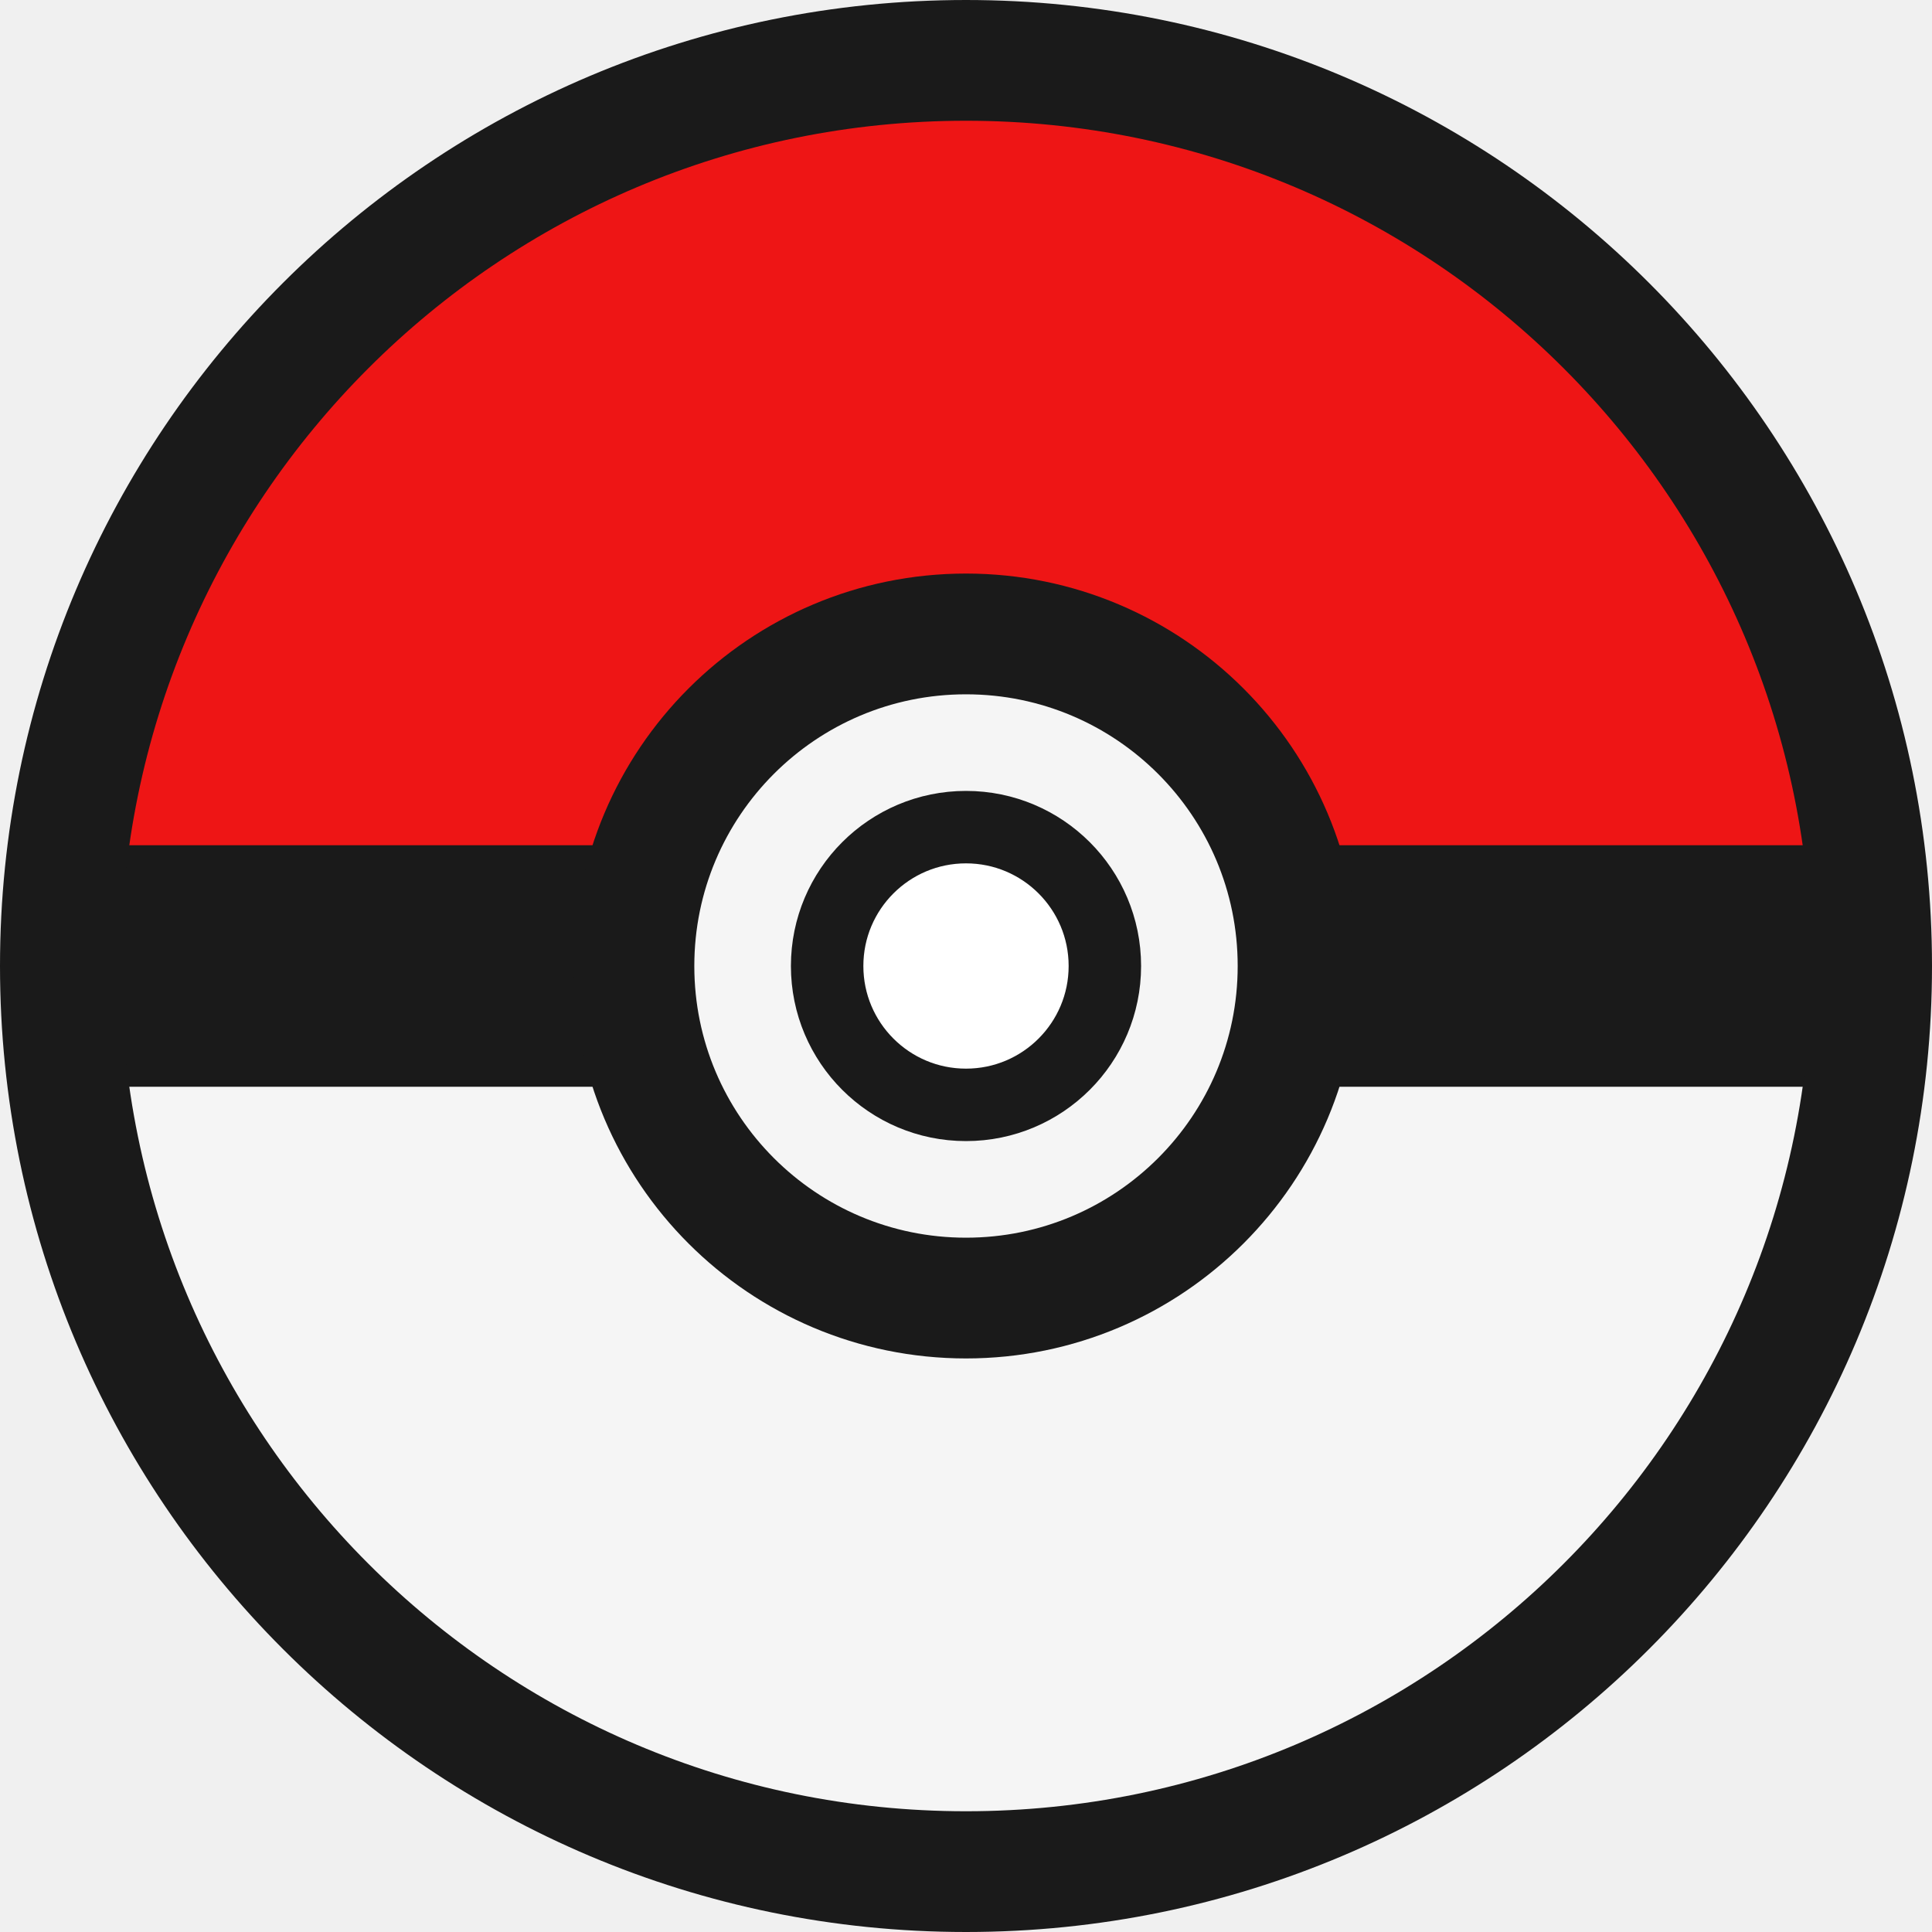
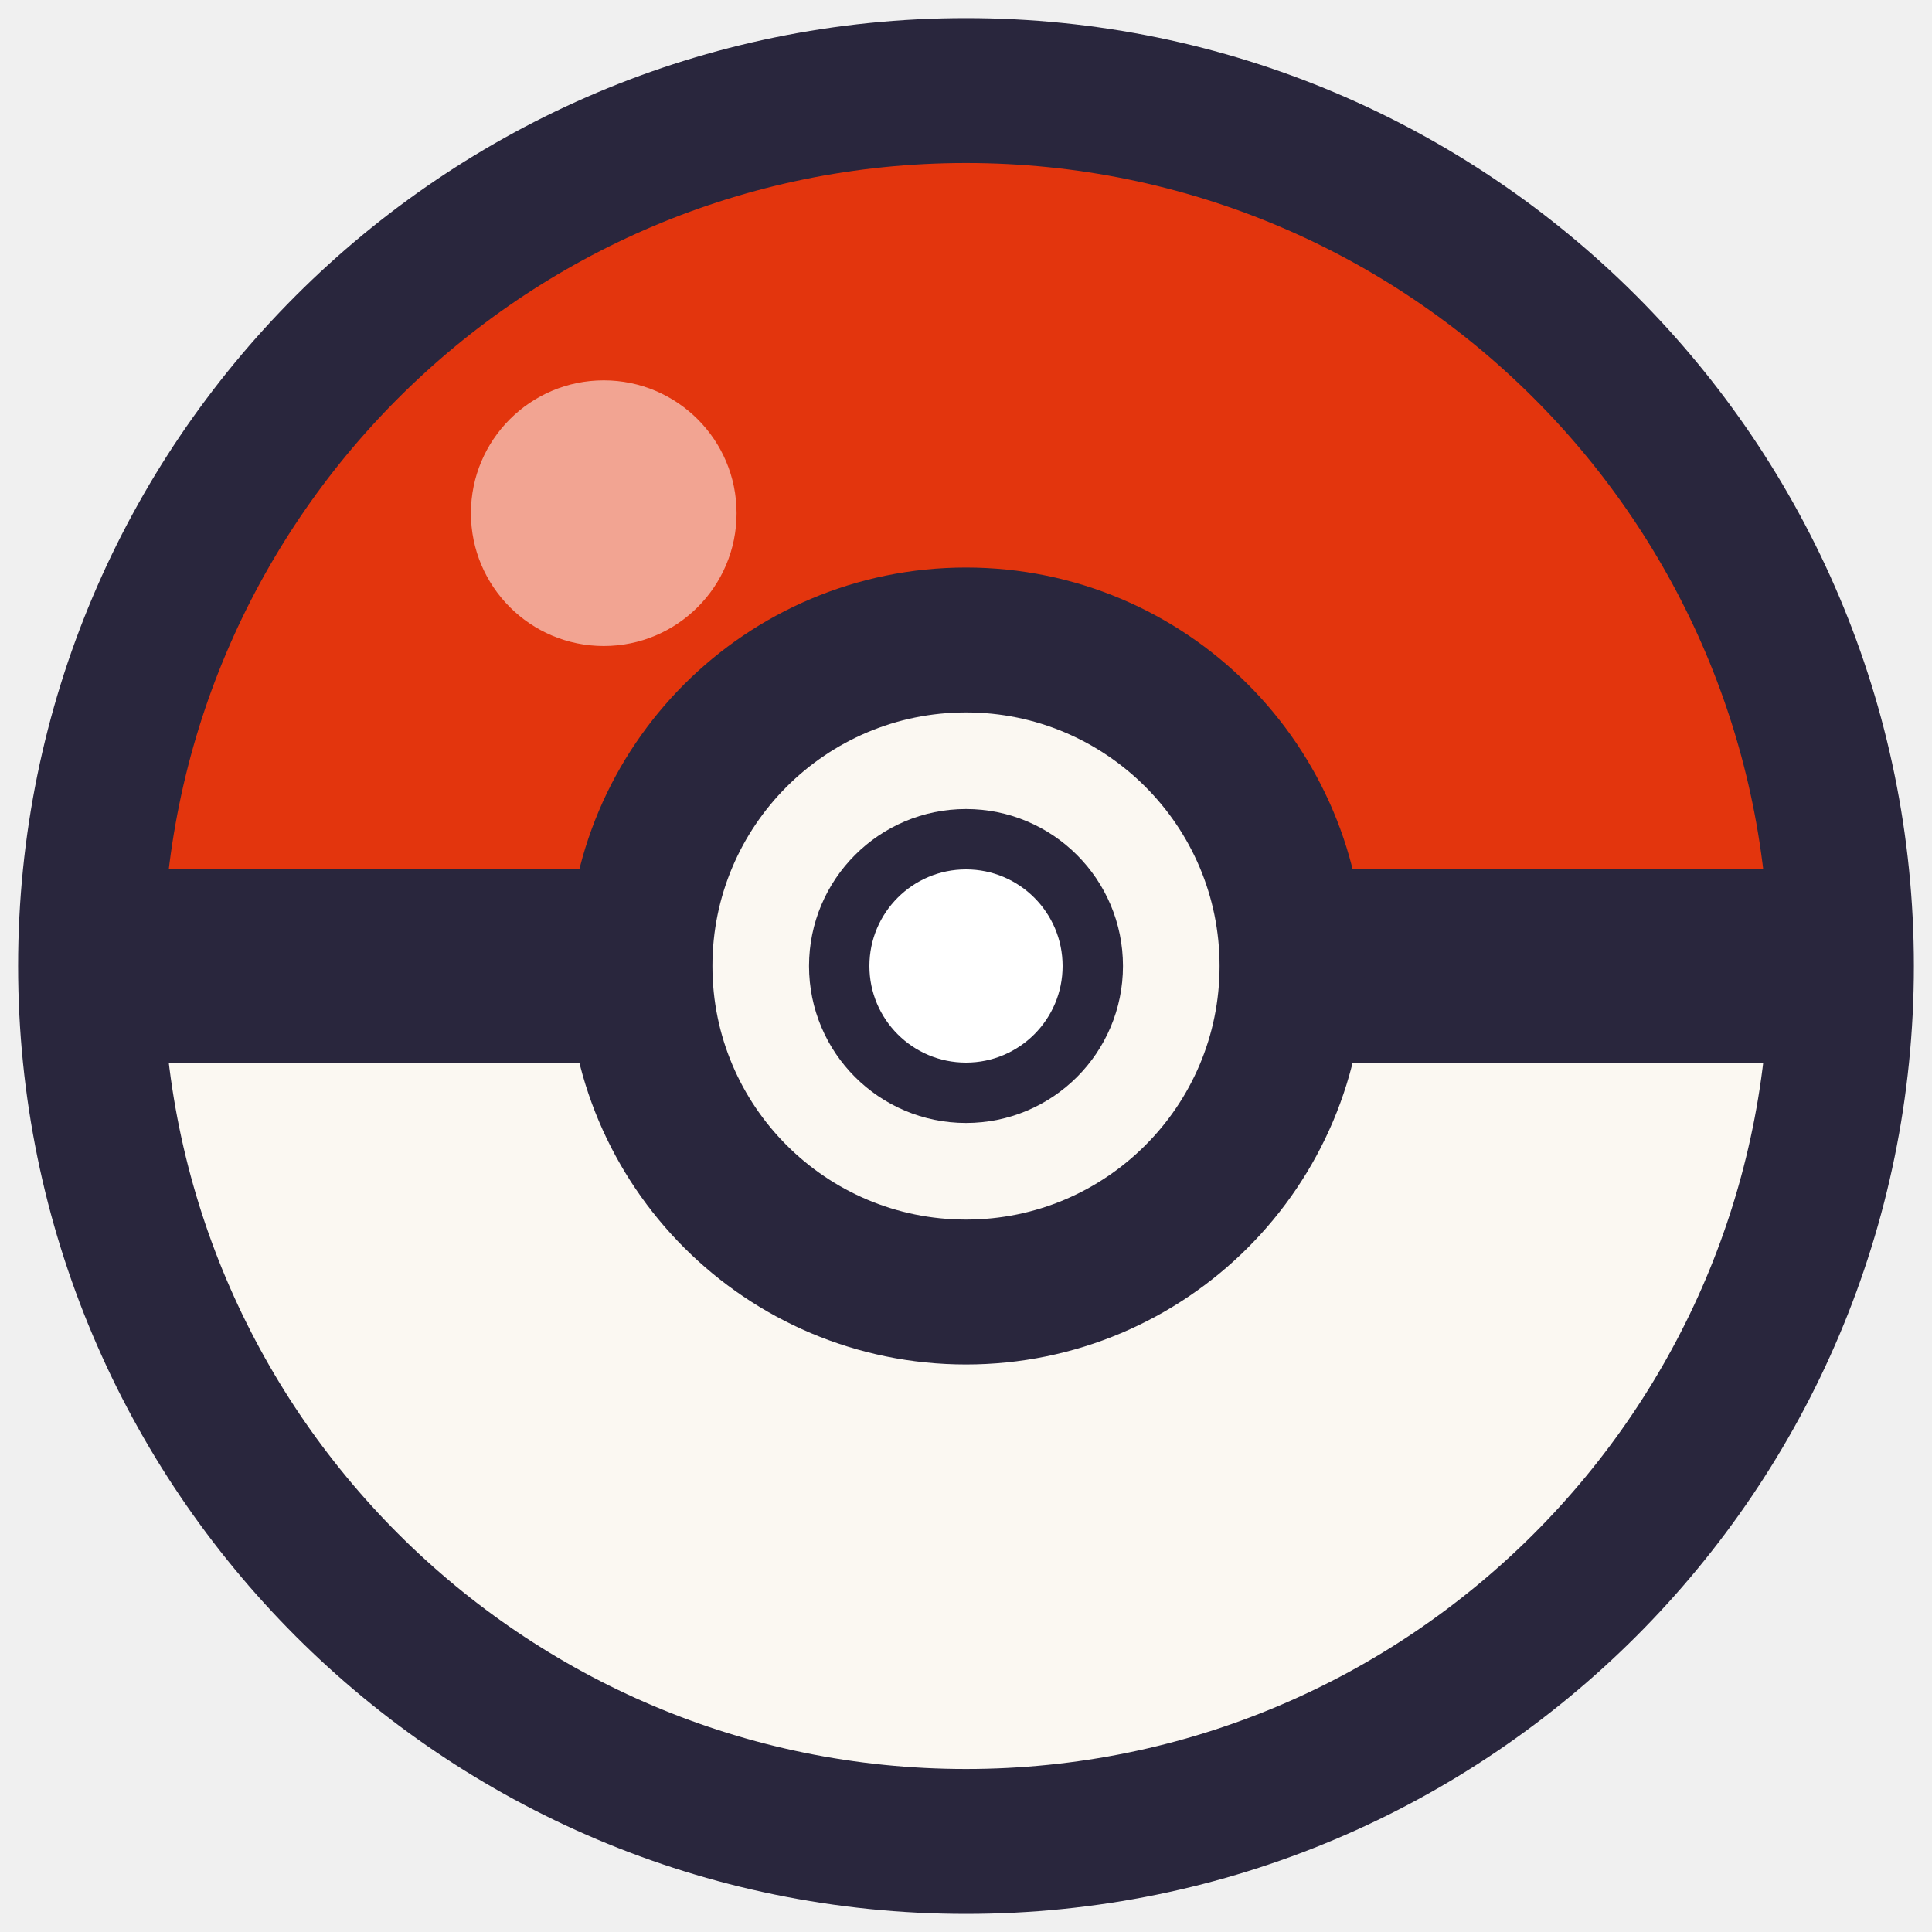
<svg xmlns="http://www.w3.org/2000/svg" viewBox="0 0 32 32" width="32" height="32">
  <defs>
    <clipPath id="c">
-       <circle cx="16" cy="16" r="15" />
+       <circle cx="16" cy="16" r="14.5" />
    </clipPath>
  </defs>
  <g clip-path="url(#c)">
-     <rect x="0" y="0" width="32" height="16" fill="#ee1515" />
-     <rect x="0" y="16" width="32" height="16" fill="#f5f5f5" />
-     <rect x="0" y="14" width="32" height="4" fill="#1a1a1a" />
+     <rect width="32" height="16" fill="#e3350d" />
+     <rect y="16" width="32" height="16" fill="#fbf8f2" />
+     <rect y="14.4" width="32" height="3.2" fill="#29263d" />
  </g>
-   <circle cx="16" cy="16" r="15" fill="none" stroke="#1a1a1a" stroke-width="2" />
-   <circle cx="16" cy="16" r="5.5" fill="#f5f5f5" stroke="#1a1a1a" stroke-width="2" />
-   <circle cx="16" cy="16" r="2.3" fill="#fff" stroke="#1a1a1a" stroke-width="1.2" />
+   <circle cx="16" cy="16" r="14.5" fill="none" stroke="#29263d" stroke-width="2.4" />
+   <circle cx="16" cy="16" r="5.4" fill="#fbf8f2" stroke="#29263d" stroke-width="2.4" />
+   <circle cx="16" cy="16" r="2.1" fill="#ffffff" stroke="#29263d" stroke-width="1" />
+   <circle cx="10" cy="8.5" r="2.2" fill="#ffffff" fill-opacity=".55" />
</svg>
